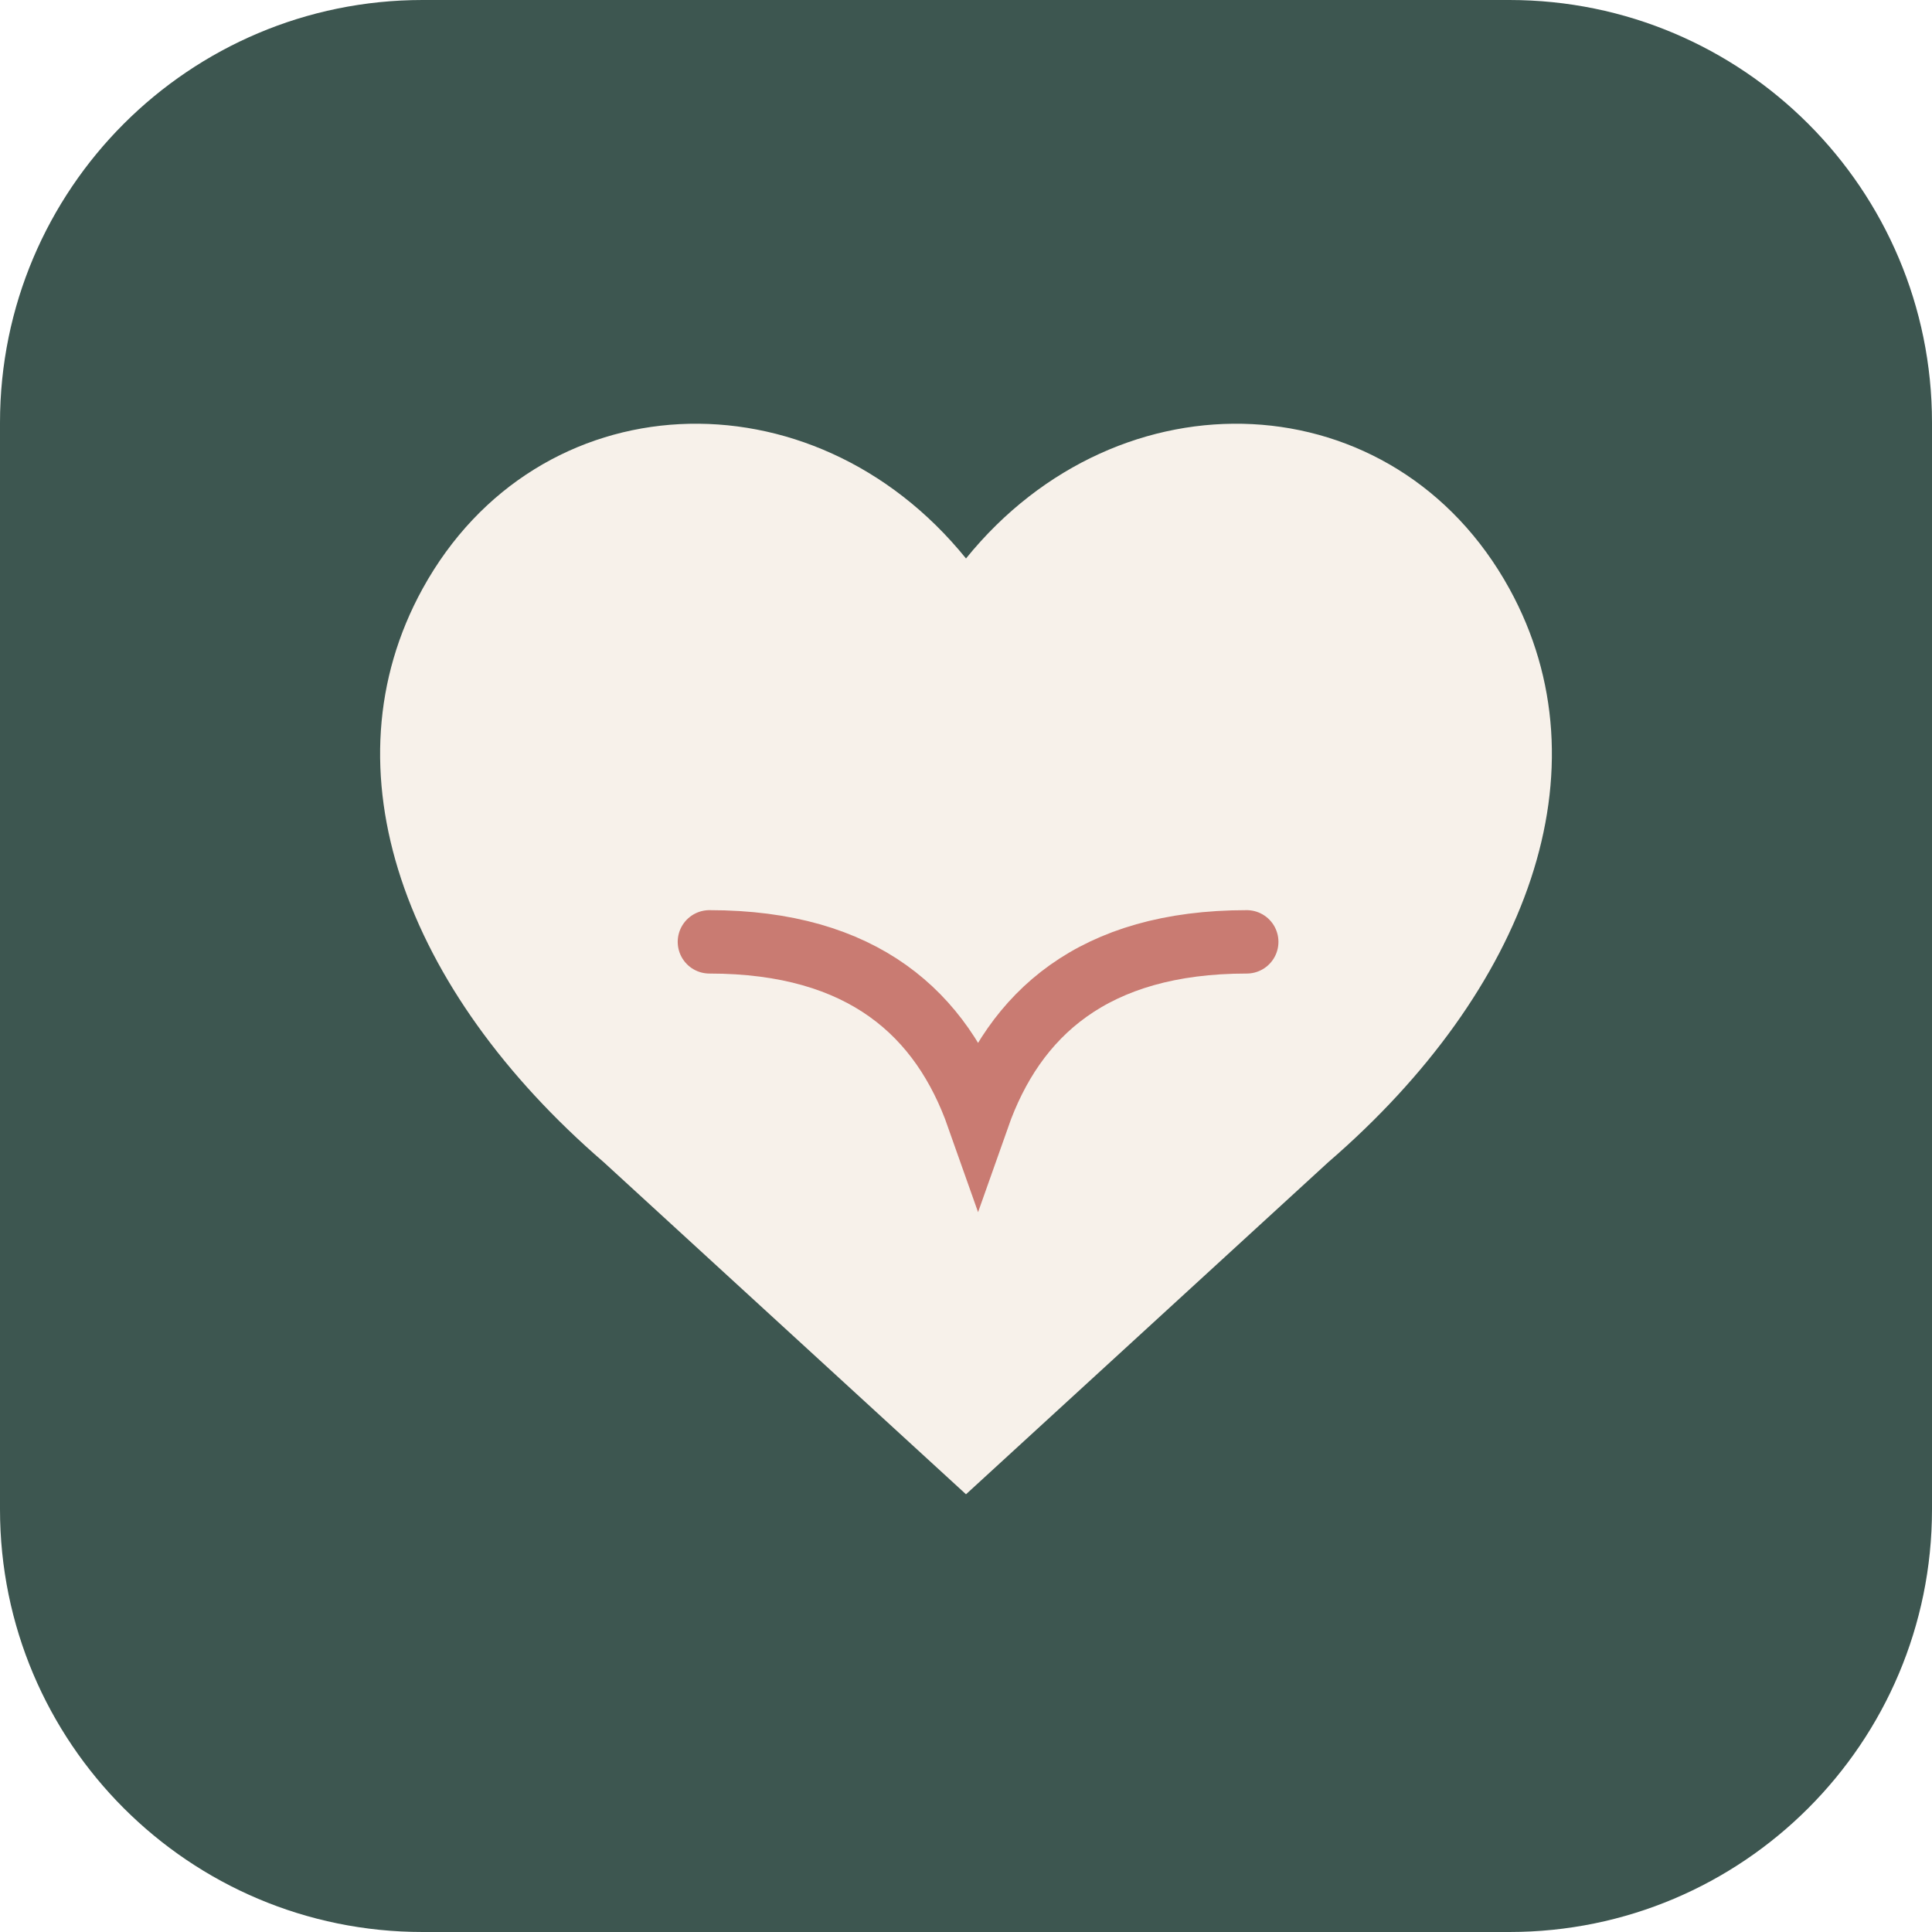
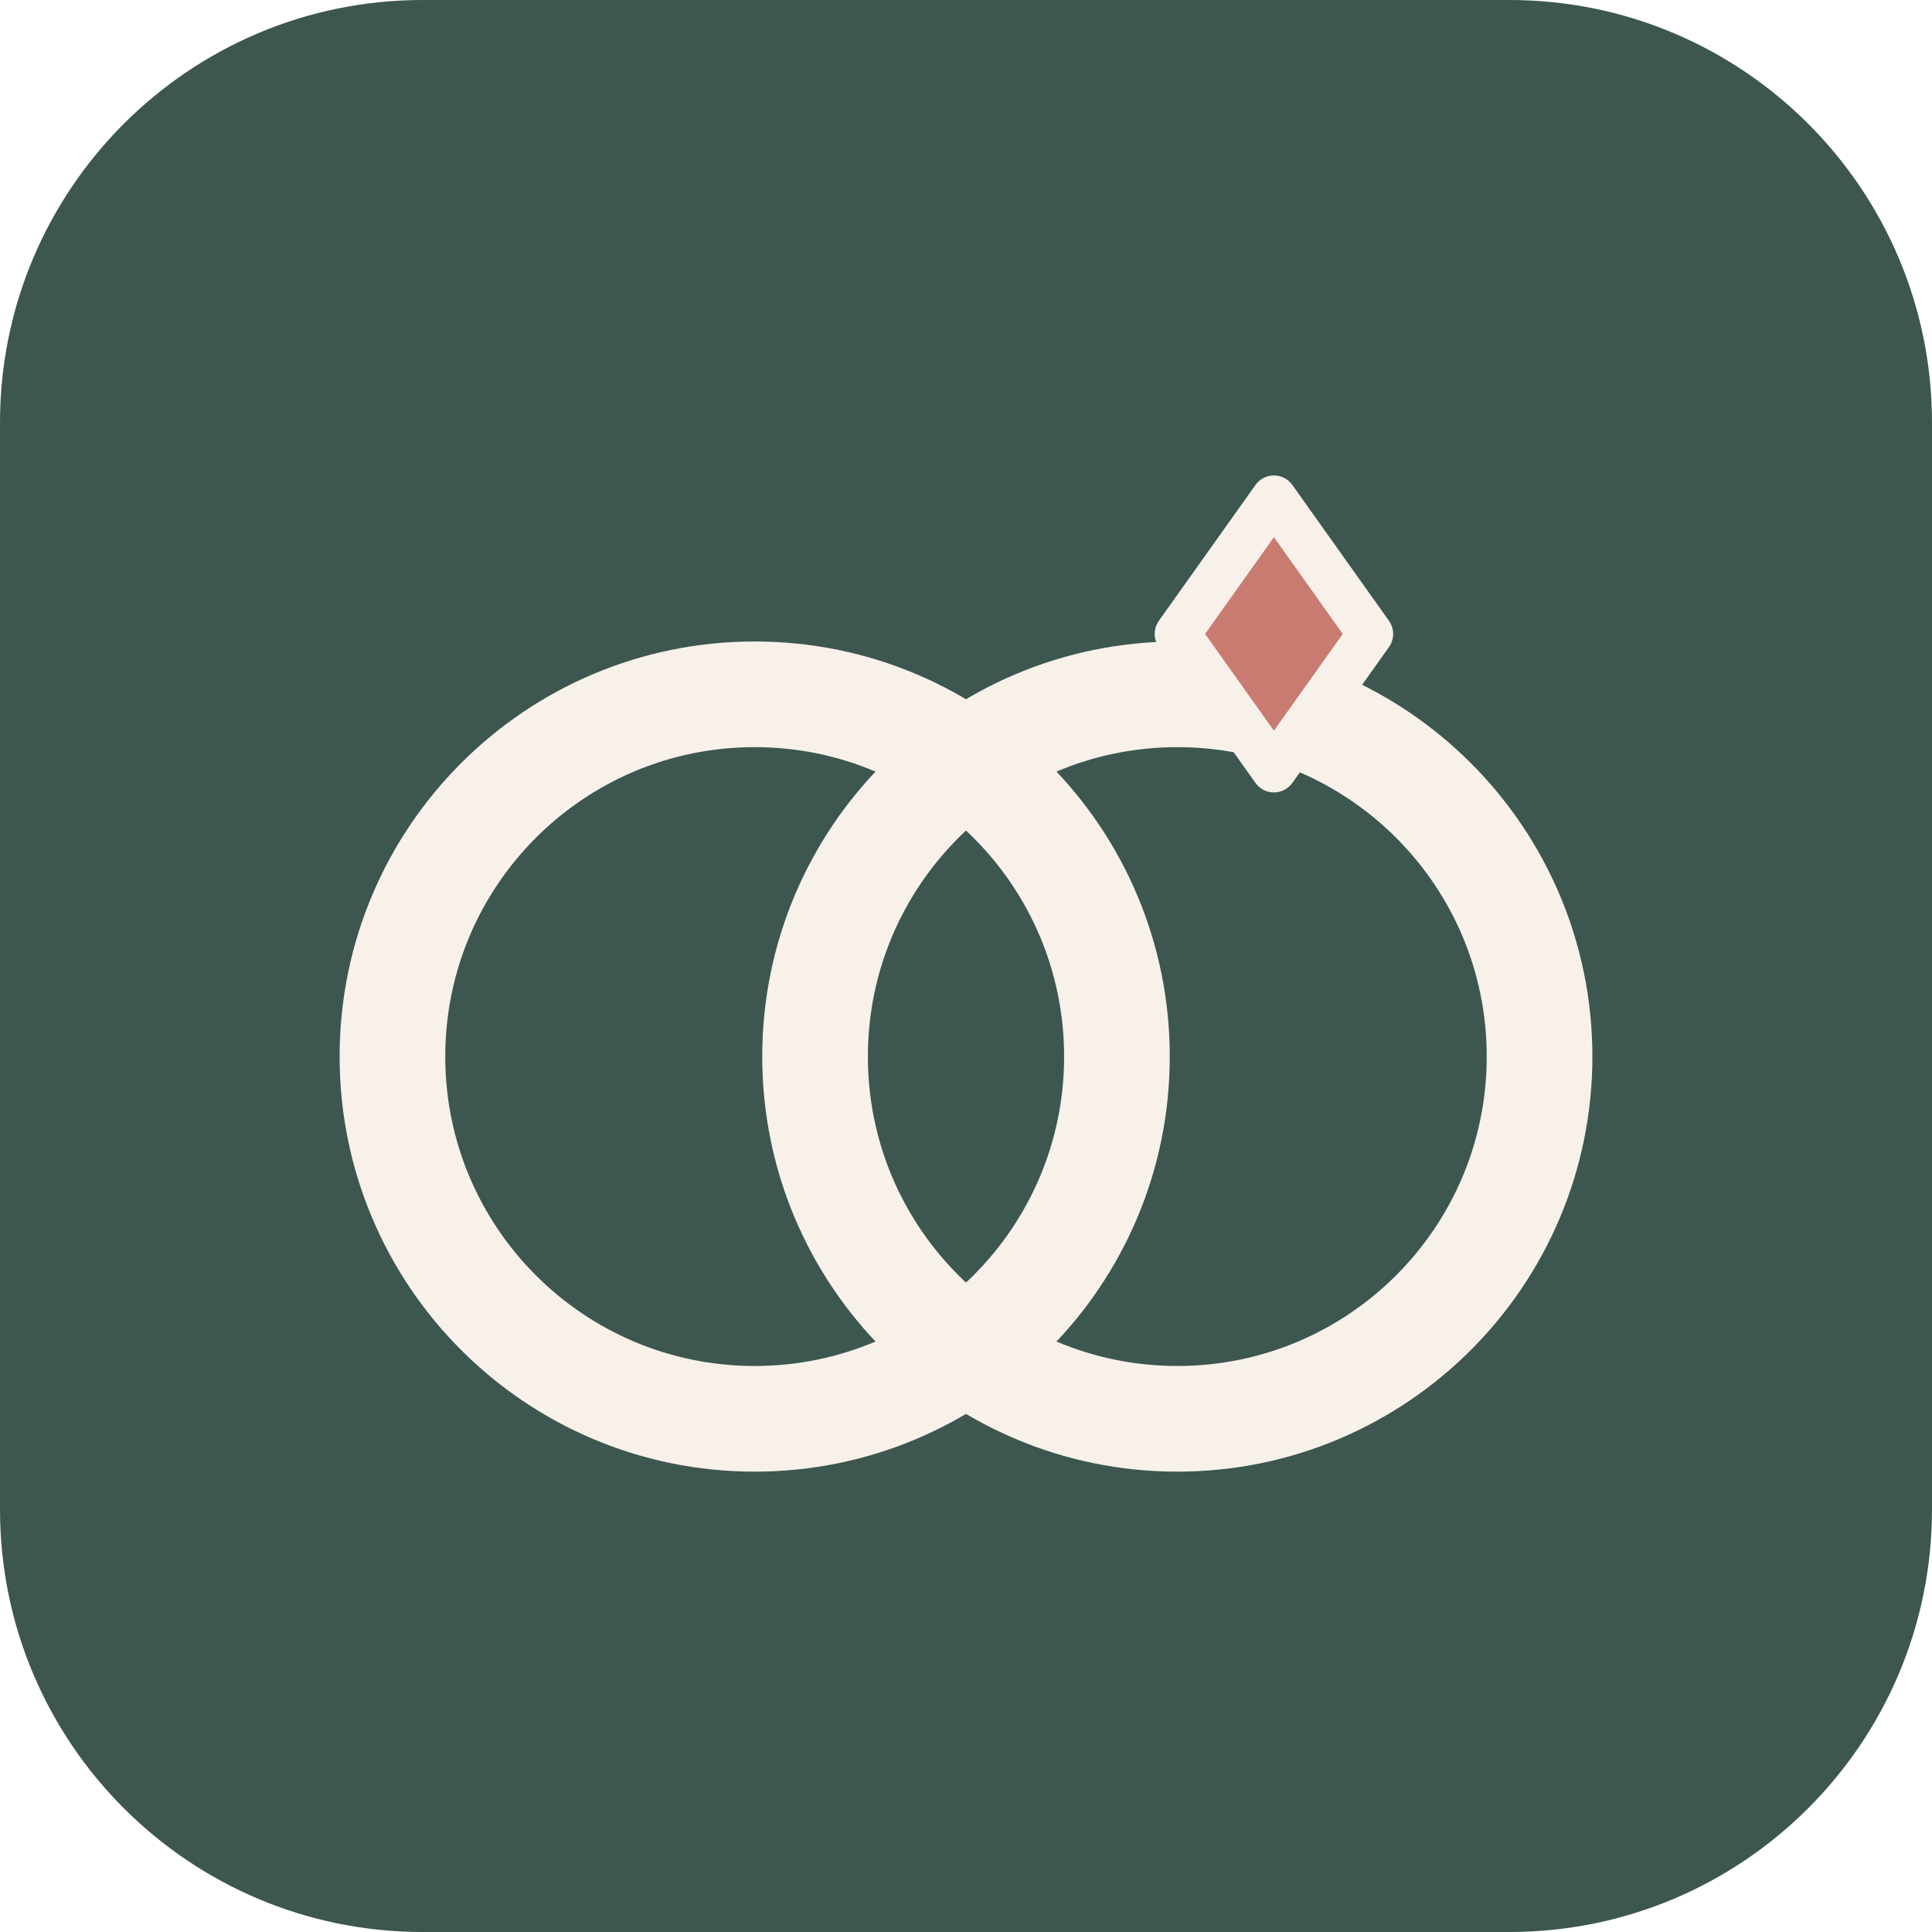
- <svg xmlns="http://www.w3.org/2000/svg" viewBox="0 0 64 64" role="img" aria-label="Loverstreet">
+ <svg xmlns="http://www.w3.org/2000/svg" viewBox="0 0 64 64" role="img" aria-label="Loverstreet Wedding Ceremonies">
  <rect width="64" height="64" rx="14" fill="#3d5650" />
-   <path d="M32 18.5c5.1-6.3 14.2-5.9 18 1 3.3 6 .6 13.3-6 19L32 49.5 20 38.5c-6.6-5.7-9.3-13-6-19 3.8-6.9 12.9-7.3 18-1z" fill="#f7f1ea" />
-   <path d="M23.5 31.2c5.1 0 7.7 2.4 8.9 5.8 1.2-3.4 3.8-5.8 8.9-5.8" fill="none" stroke="#c97b72" stroke-width="2.1" stroke-linecap="round" />
+   <circle cx="25" cy="35" r="12" fill="none" stroke="#f7f1ea" stroke-width="3.5" />
+   <circle cx="39" cy="35" r="12" fill="none" stroke="#f7f1ea" stroke-width="3.5" />
+   <path d="M39 21l3.2-4.5 3.2 4.5-3.2 4.5z" fill="#c97b72" stroke="#f7f1ea" stroke-width="1.5" stroke-linejoin="round" />
</svg>
